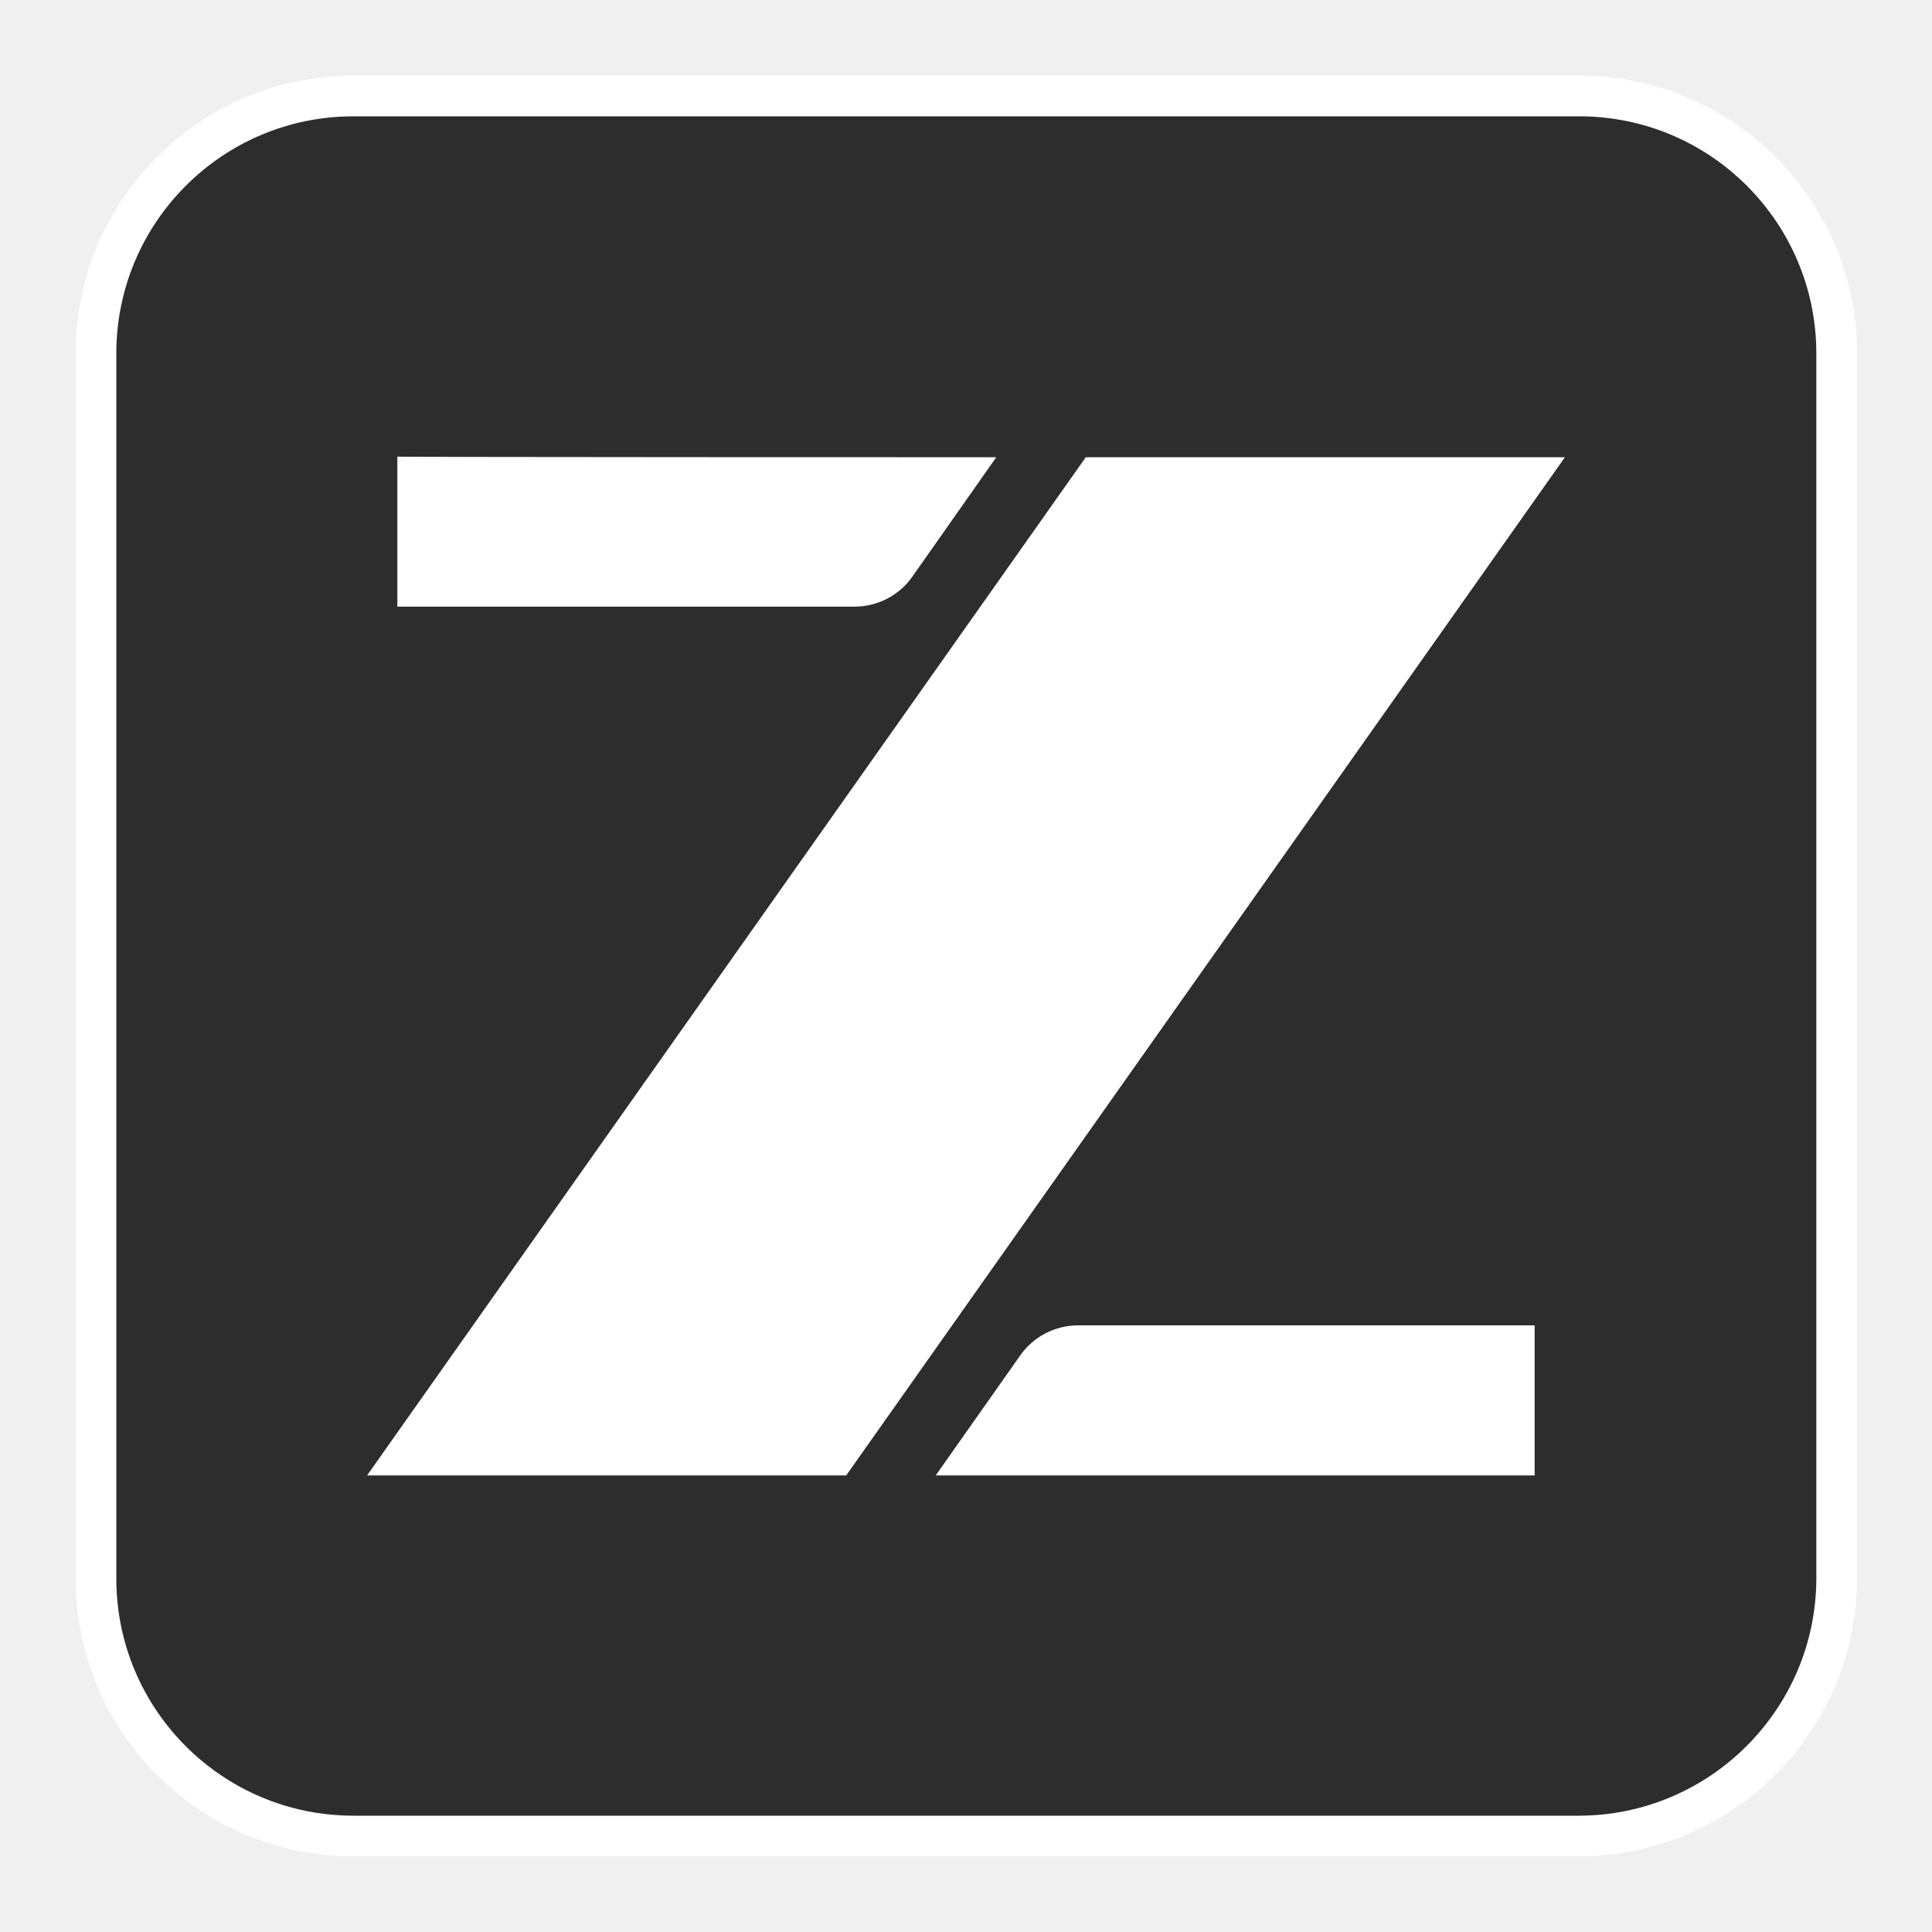
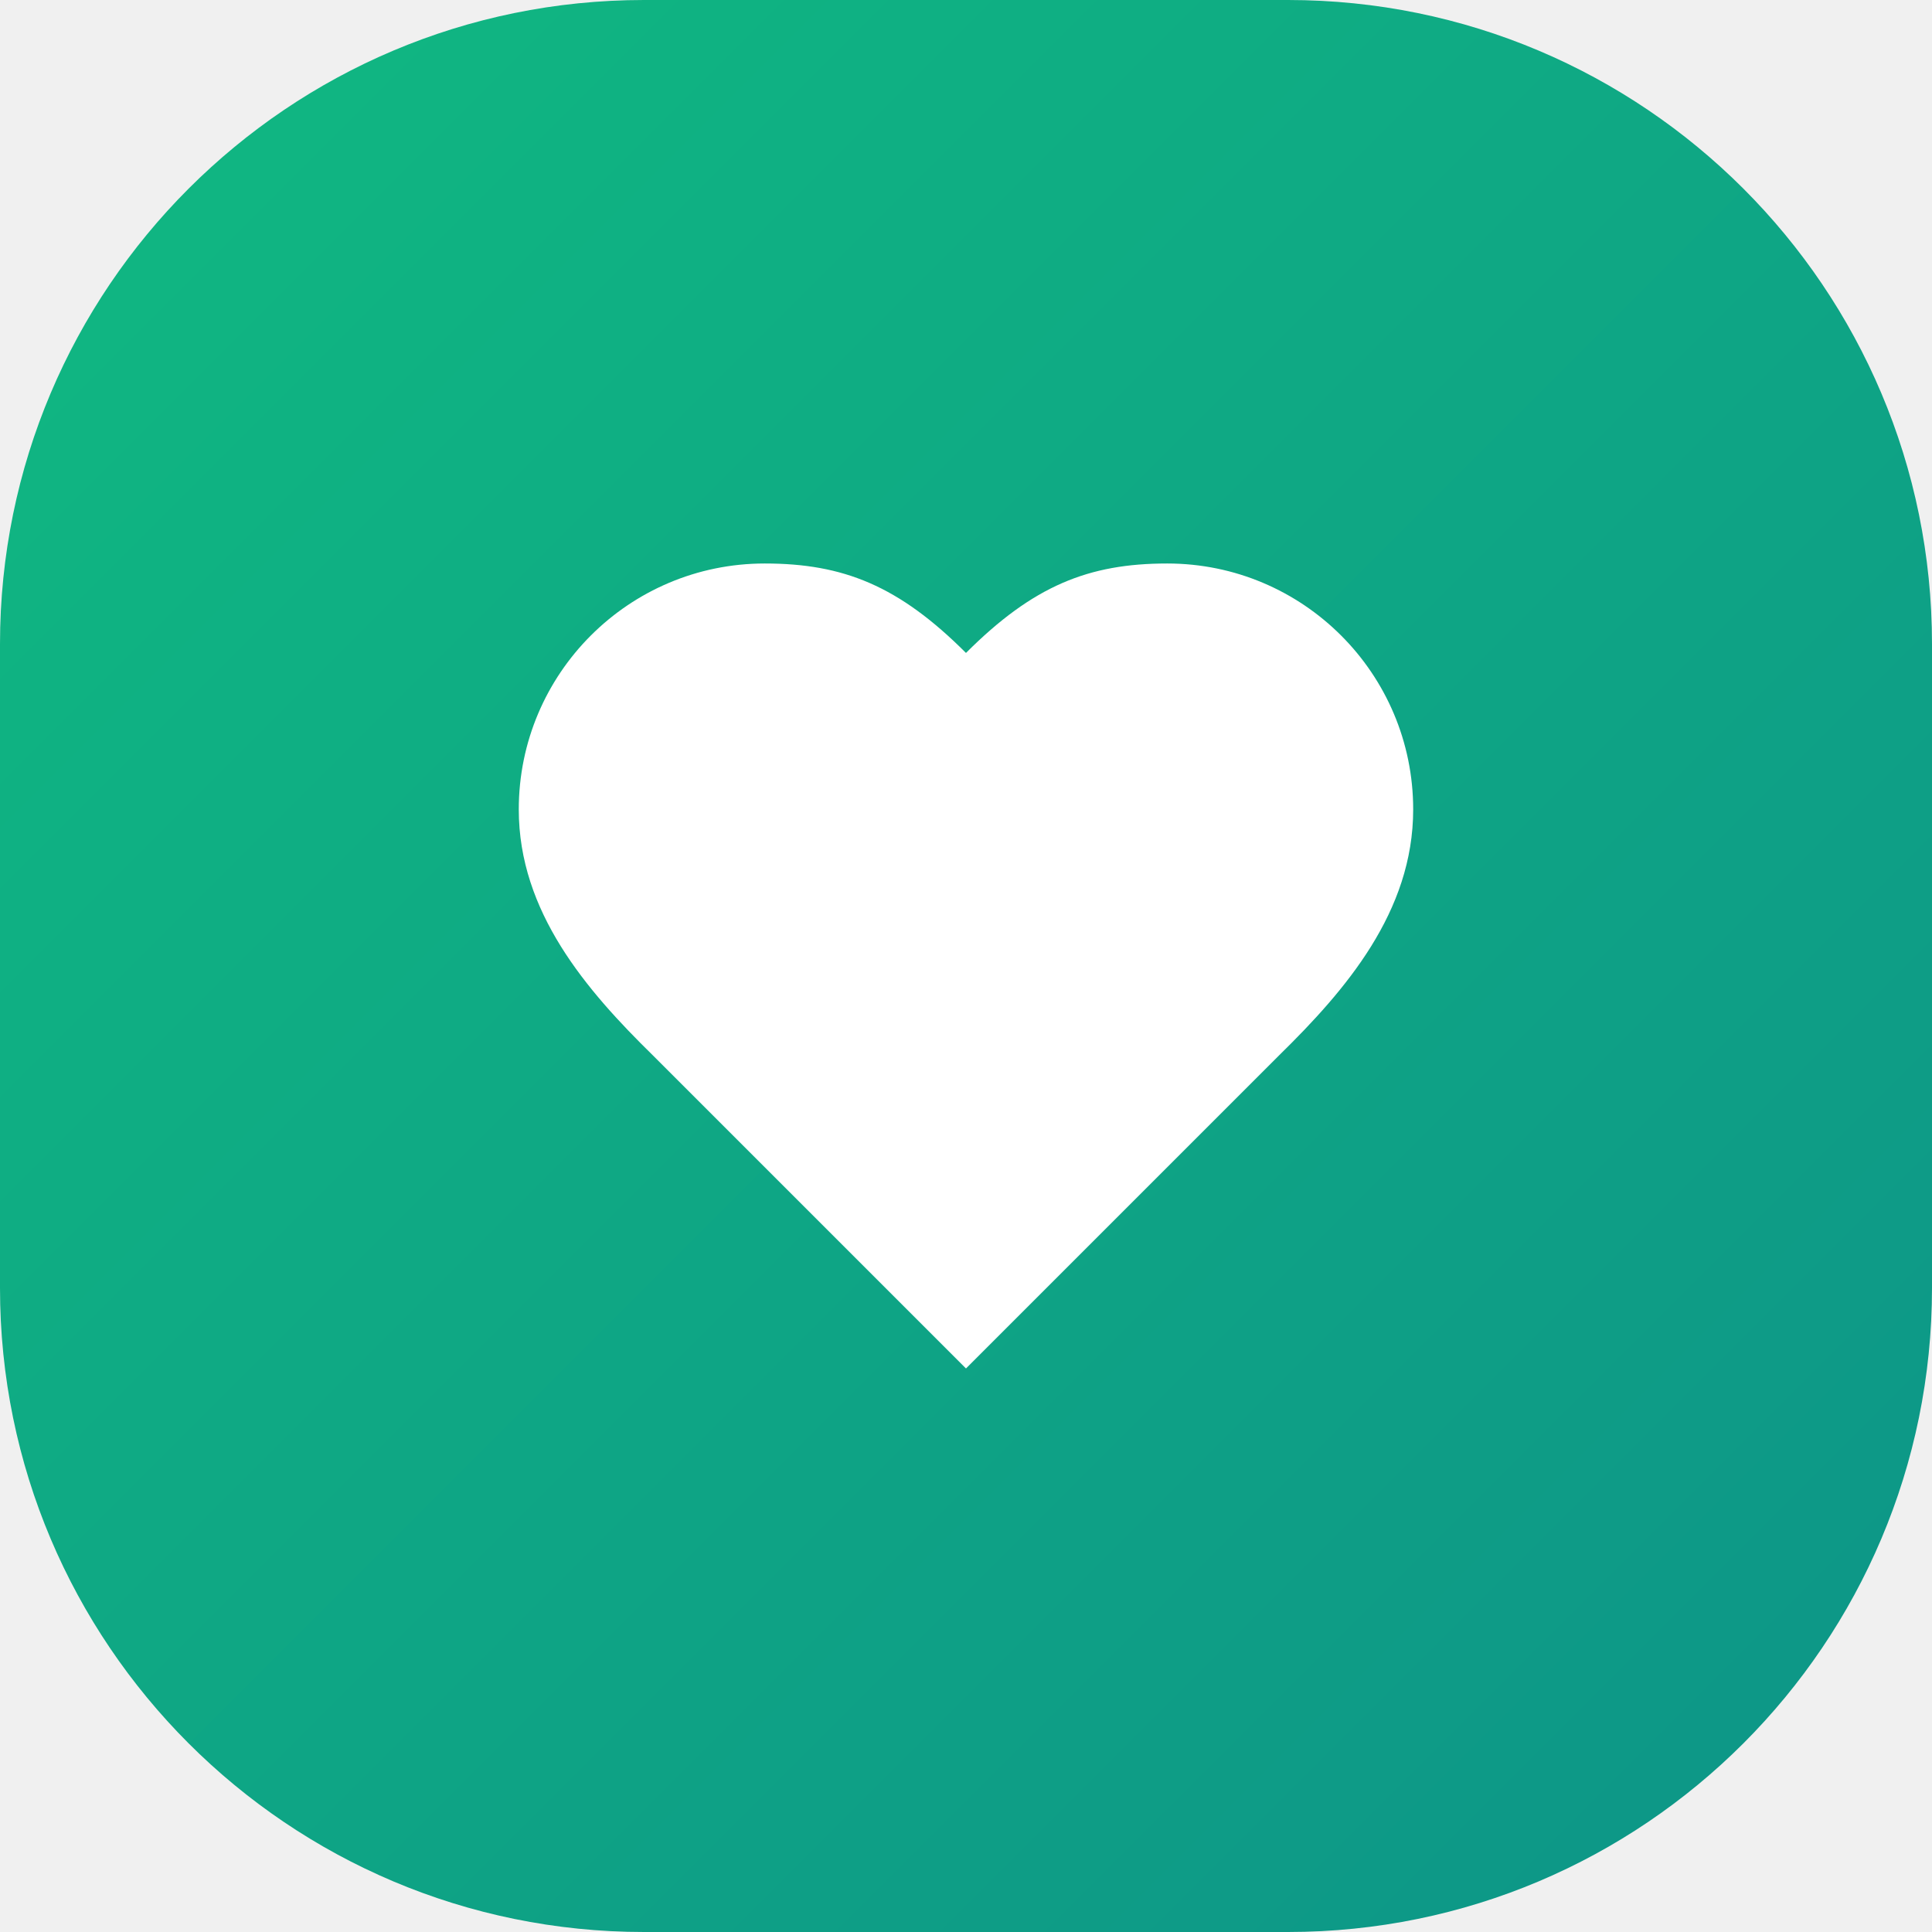
- <svg xmlns="http://www.w3.org/2000/svg" version="1.1" x="0px" y="0px" viewBox="0 0 30 30" style="enable-background:new 0 0 30 30;" xml:space="preserve">
+ <svg xmlns="http://www.w3.org/2000/svg" width="36" height="36" viewBox="0 0 36 36">
  <defs>
-     <style type="text/css">
-     .st194{fill:#2D2D2D;stroke:#FFFFFF;stroke-width:0.632;stroke-miterlimit:10;}
-     .st23{fill:#FFFFFF;}
- 
-     .z-breathe {
-       animation: breathe 2.5s ease-in-out infinite;
-     }
- 
-     @keyframes breathe {
-       0%, 100% { opacity: 0.7; }
-       50% { opacity: 1; }
-     }
-   </style>
+     <linearGradient id="giziGradient" x1="0" y1="0" x2="36" y2="36" gradientUnits="userSpaceOnUse">
+       <stop offset="0" stop-color="#10b981" />
+       <stop offset="1" stop-color="#0d9488" />
+     </linearGradient>
  </defs>
-   <g>
-     <path class="st194" d="M24.51,28.51H5.49c-2.21,0-4-1.79-4-4V5.49c0-2.21,1.79-4,4-4h19.03c2.21,0,4,1.79,4,4v19.03     C28.51,26.72,26.72,28.51,24.51,28.51z" />
-     <g class="z-breathe">
-       <path class="st23" d="M15.47,7.1l-1.3,1.85c-0.2,0.29-0.54,0.47-0.9,0.47h-7.1V7.09C6.16,7.1,15.47,7.1,15.47,7.1z" />
-       <polygon class="st23" points="24.3,7.1 13.14,22.91 5.7,22.91 16.86,7.1" />
-       <path class="st23" d="M14.53,22.91l1.31-1.86c0.2-0.29,0.54-0.47,0.9-0.47h7.09v2.33H14.53z" />
-     </g>
-   </g>
+   <rect width="36" height="36" rx="12" fill="url(#giziGradient)" />
+   <path transform="translate(8 8) scale(0.8333)" d="M19 14c1.49-1.46 3-3.21 3-5.5A5.5 5.5 0 0 0 16.5 3c-1.76 0-3 .5-4.5 2-1.5-1.5-2.74-2-4.5-2A5.5 5.5 0 0 0 2 8.5c0 2.29 1.51 4.04 3 5.5l7 7Z" fill="white" />
</svg>
